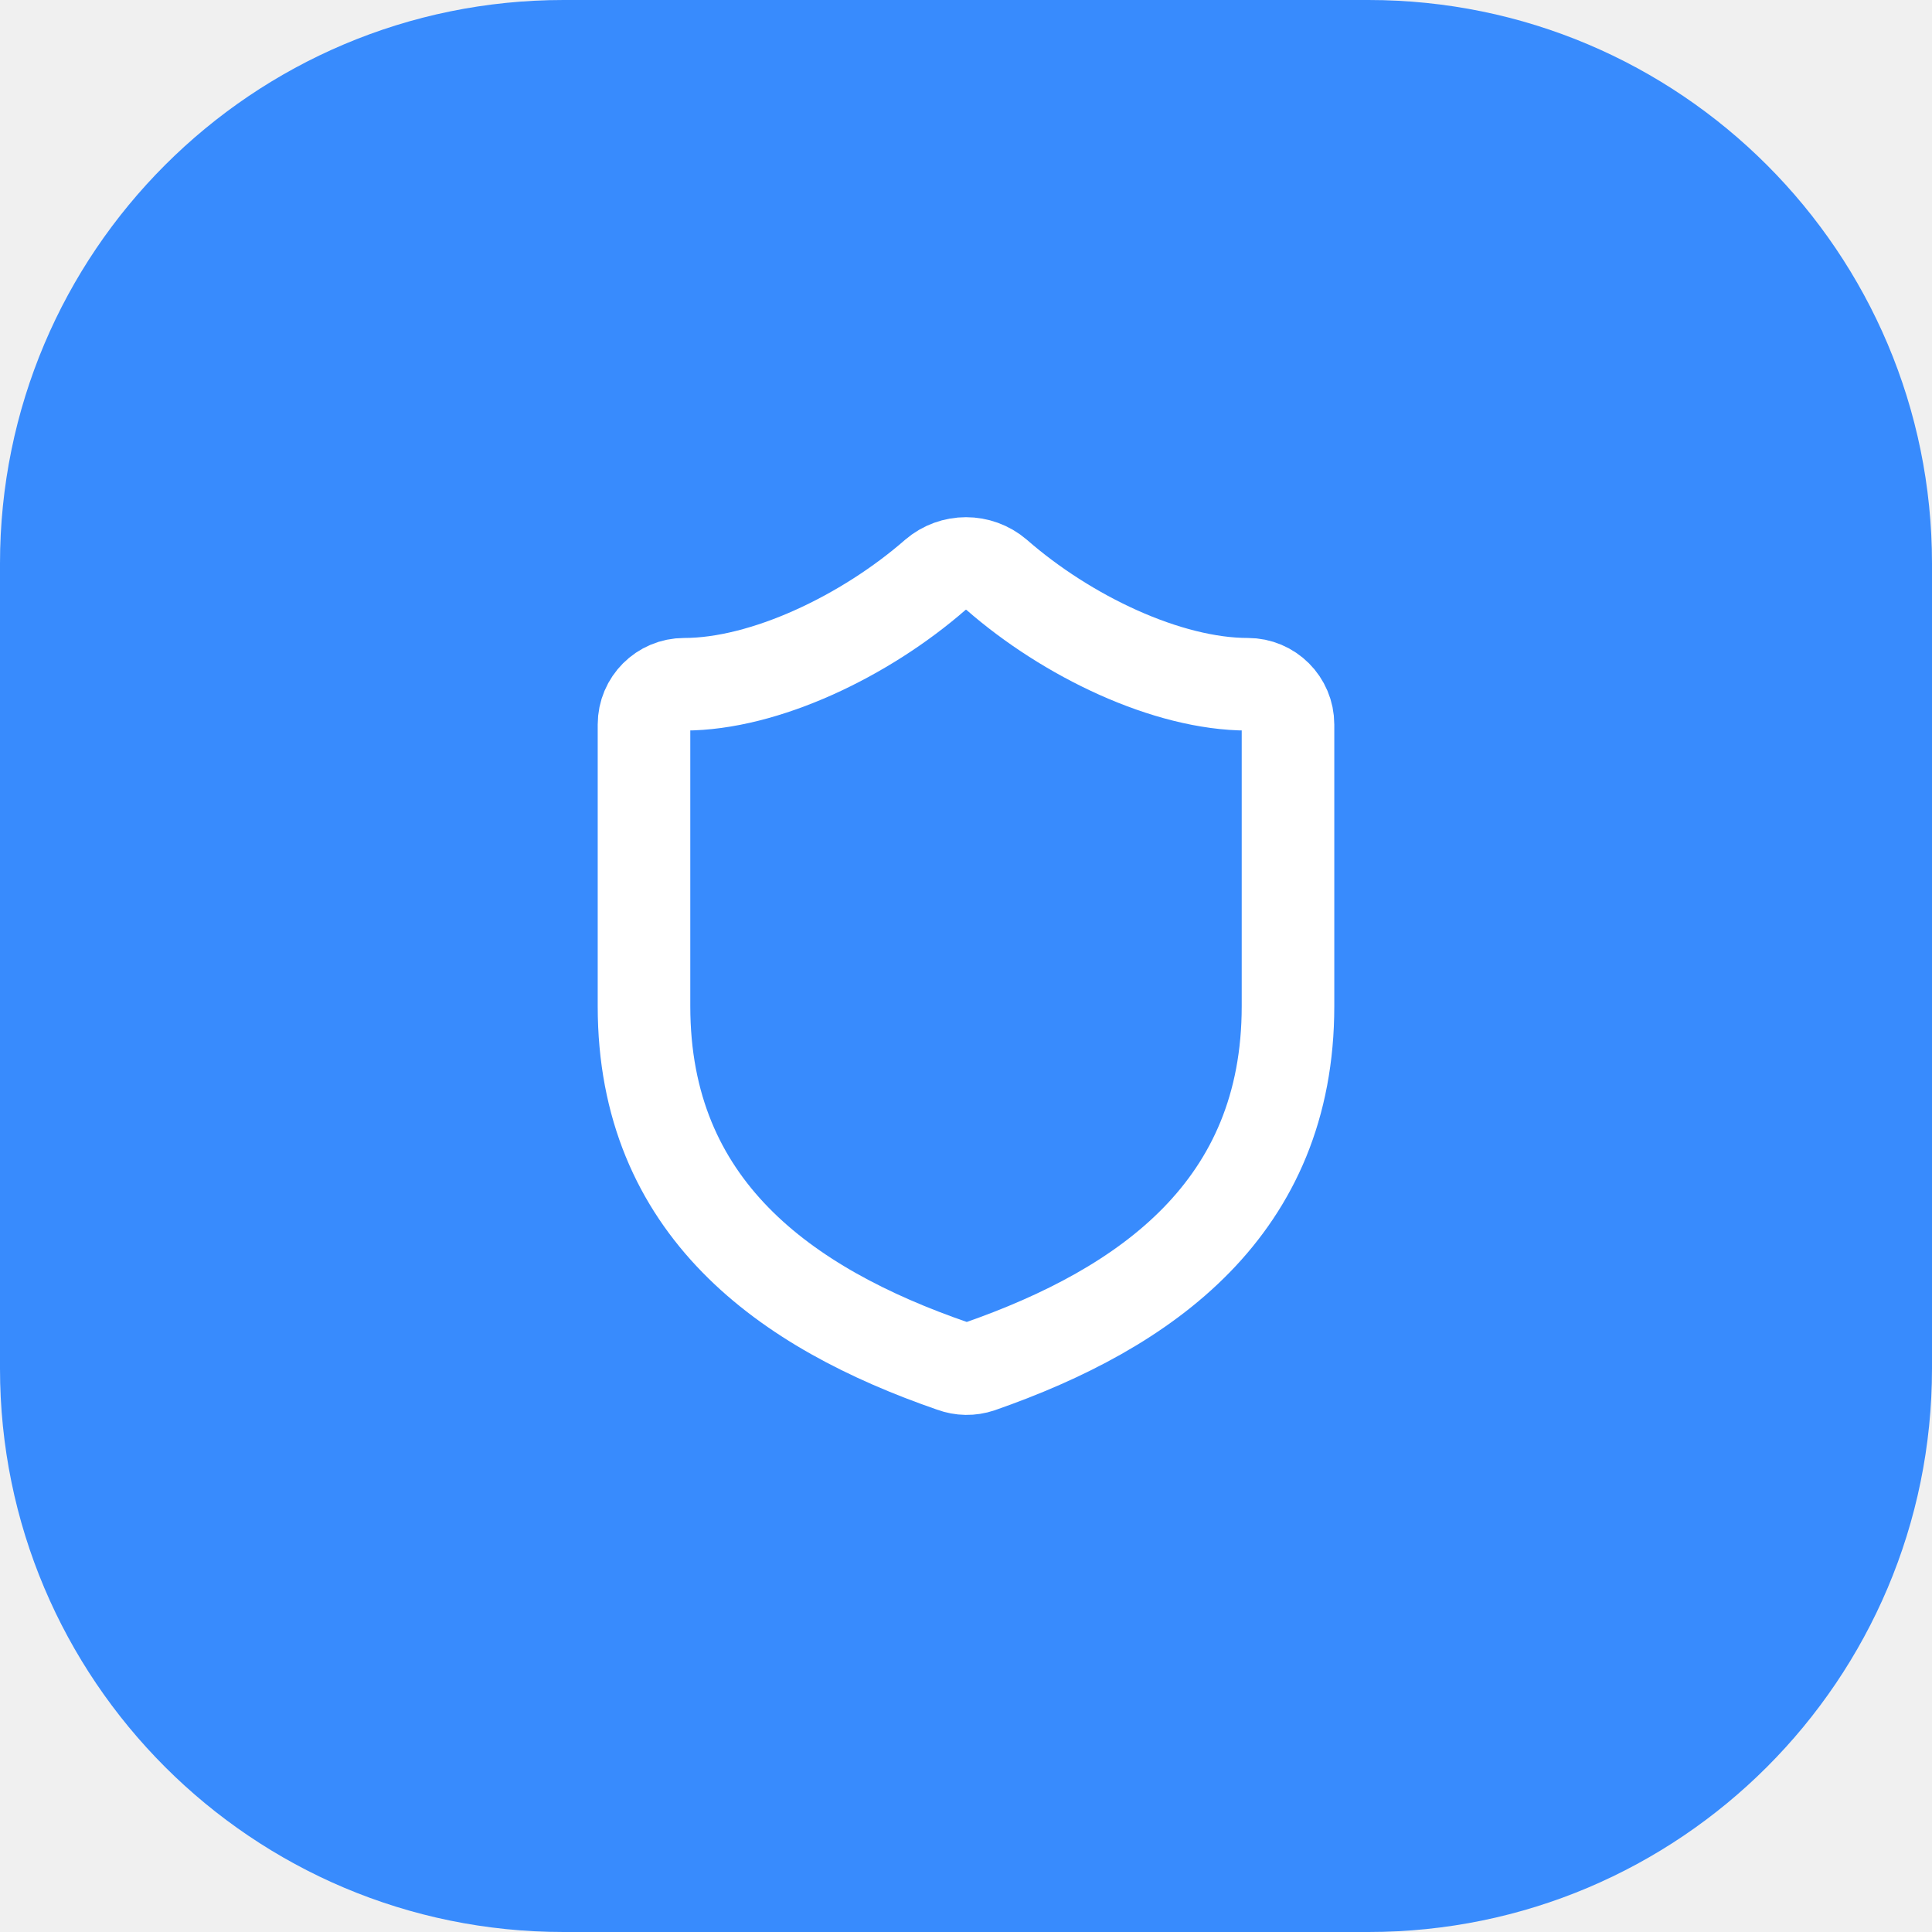
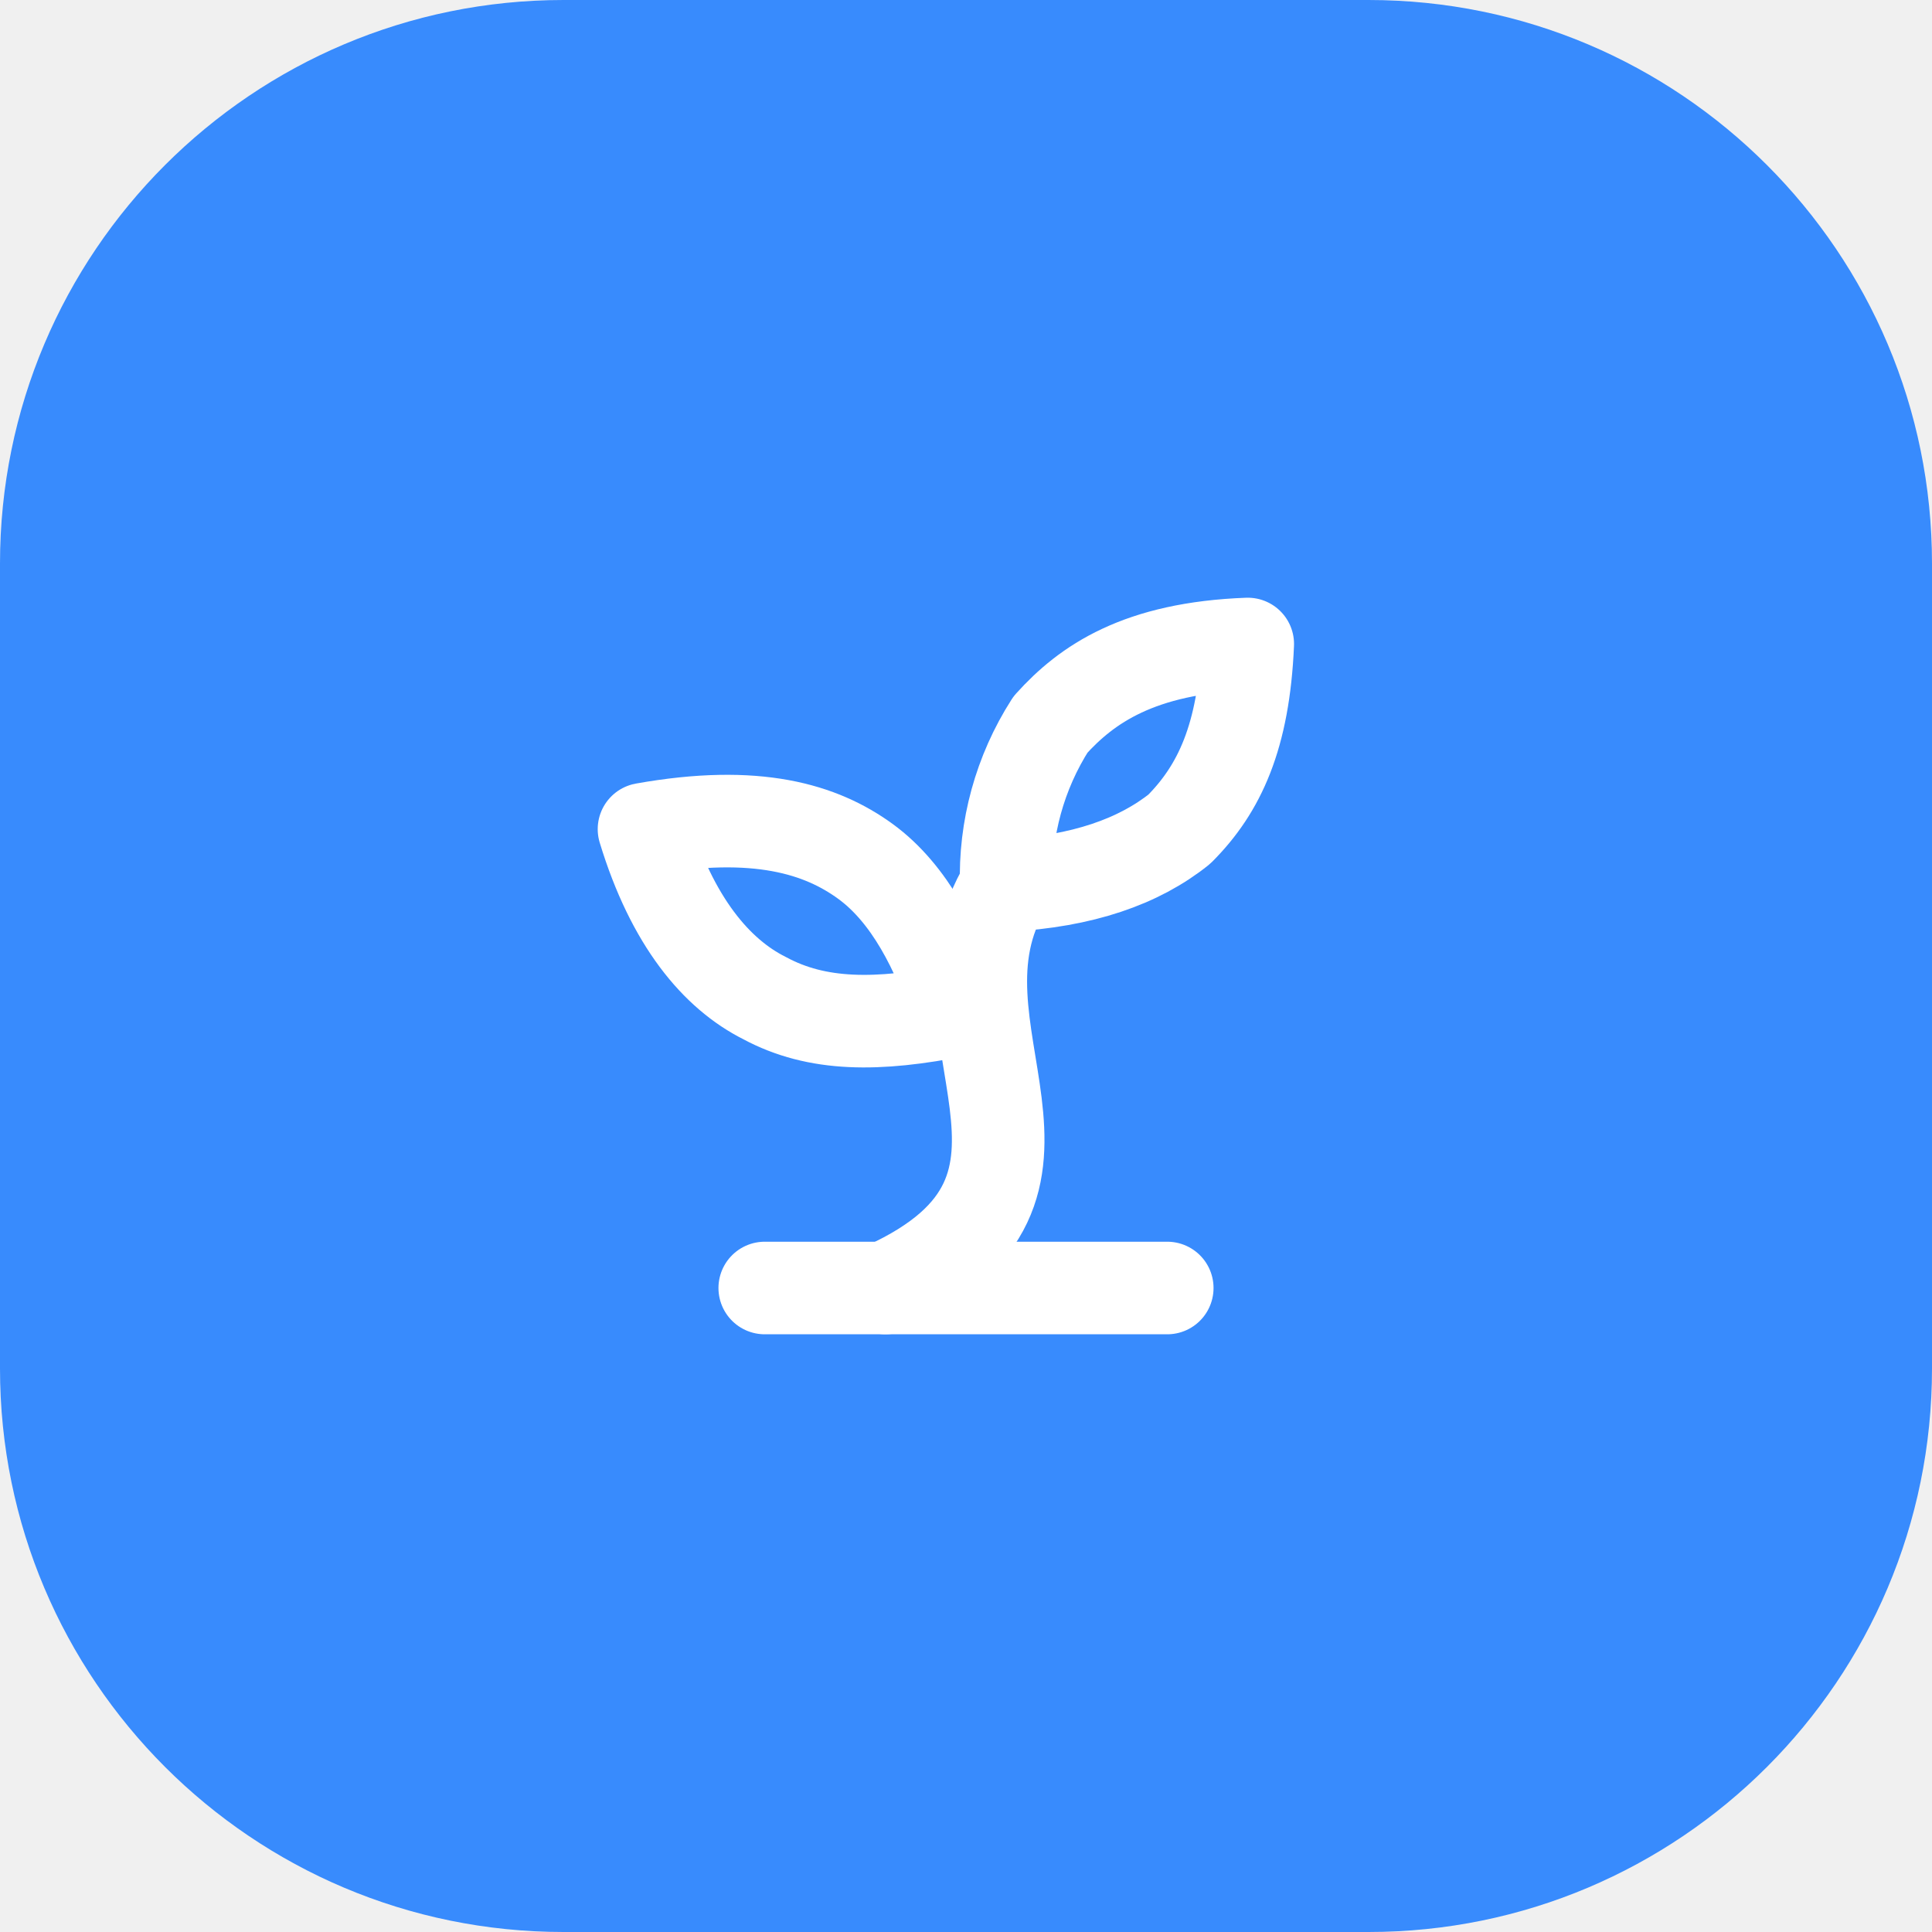
<svg xmlns="http://www.w3.org/2000/svg" viewBox="0 0 48 48" width="48" height="48">
  <rect width="48" height="48" rx="14" fill="#388bfd" />
-   <g transform="translate(12, 12)">
-     <path d="M20 13c0 5-3.5 7.5-7.66 8.95a1 1 0 0 1-.67-.01C7.5 20.5 4 18 4 13V6a1 1 0 0 1 1-1c2 0 4.5-1.2 6.24-2.72a1.17 1.17 0 0 1 1.52 0C14.51 3.81 17 5 19 5a1 1 0 0 1 1 1z" fill="none" stroke="#ffffff" stroke-width="2.3" stroke-linecap="round" stroke-linejoin="round" />
+   <g transform="translate(12, 12)" fill="none" stroke="#ffffff" stroke-width="2.3" stroke-linecap="round" stroke-linejoin="round">
+     <path d="M7 20h10" />
+     <path d="M10 20c5.5-2.5.8-6.4 3-10" />
+     <path d="M9.5 9.4c1.1.8 1.8 2.2 2.3 3.7-2 .4-3.5.4-4.8-.3-1.2-.6-2.3-1.9-3-4.2 2.8-.5 4.4 0 5.5.8z" />
+     <path d="M14.1 6a7 7 0 0 0-1.1 4c1.9-.1 3.3-.6 4.3-1.4 1-1 1.6-2.3 1.7-4.6-2.7.1-4 1-4.9 2z" />
  </g>
</svg>
